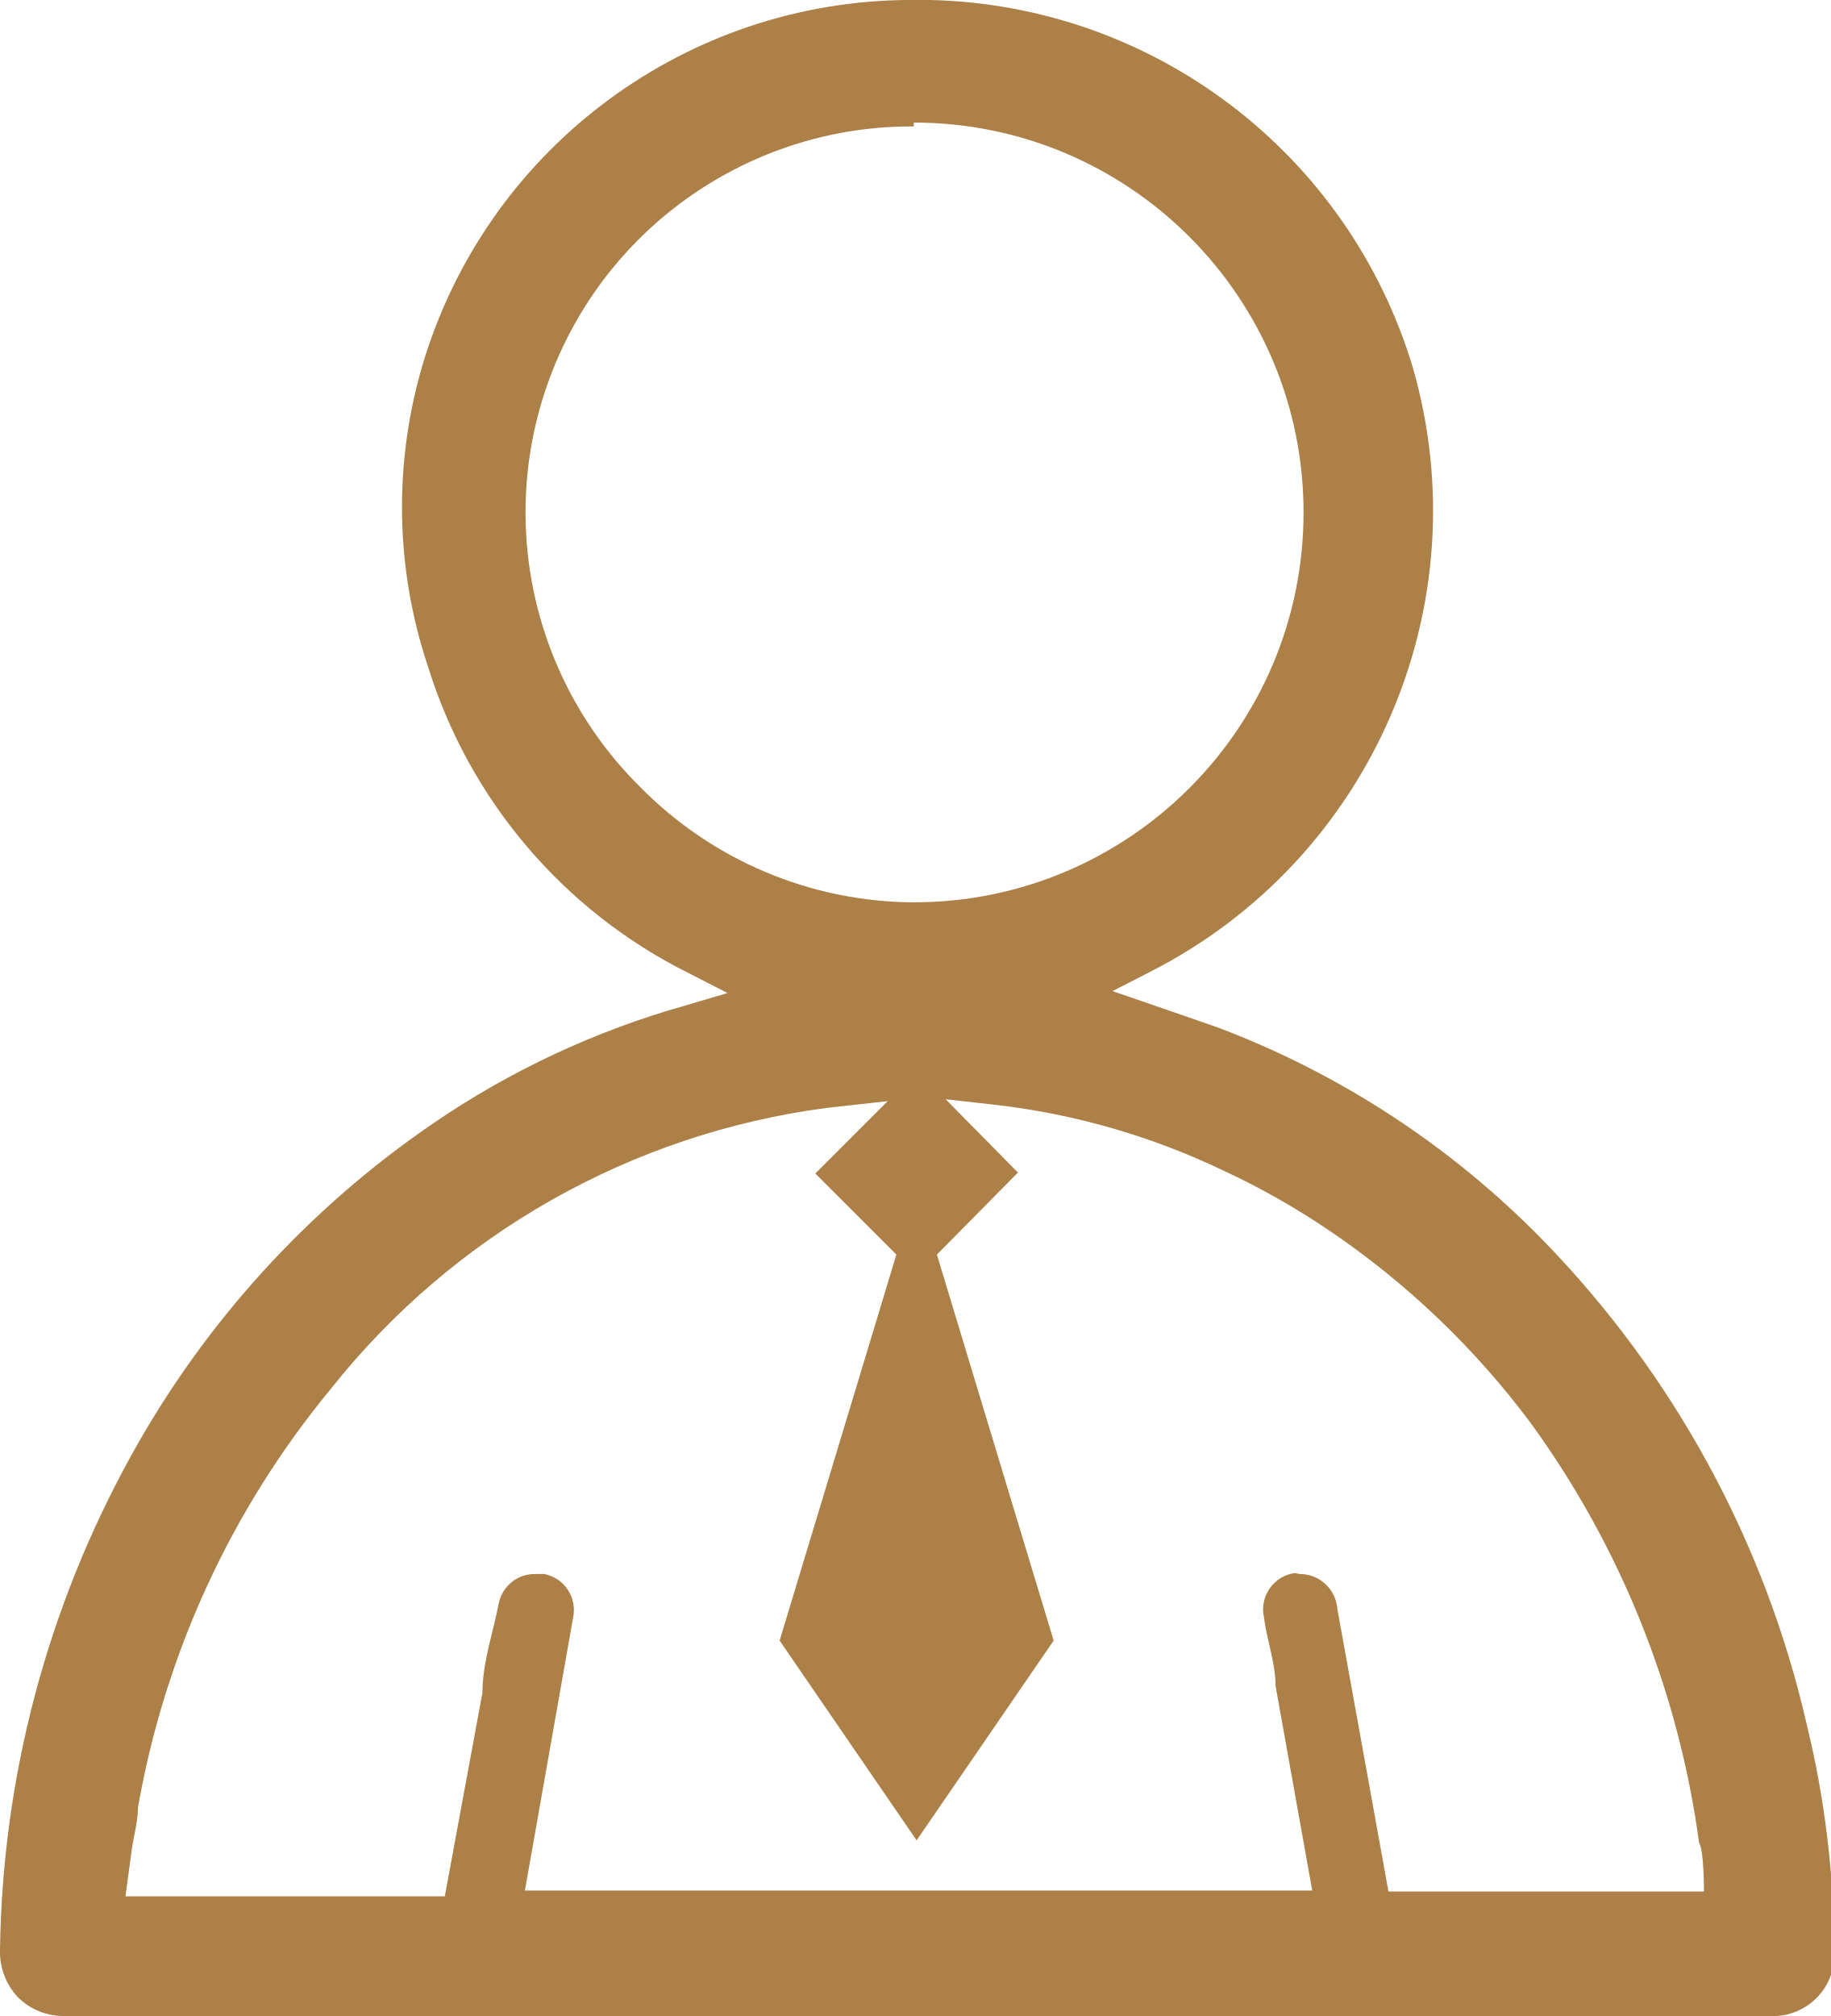
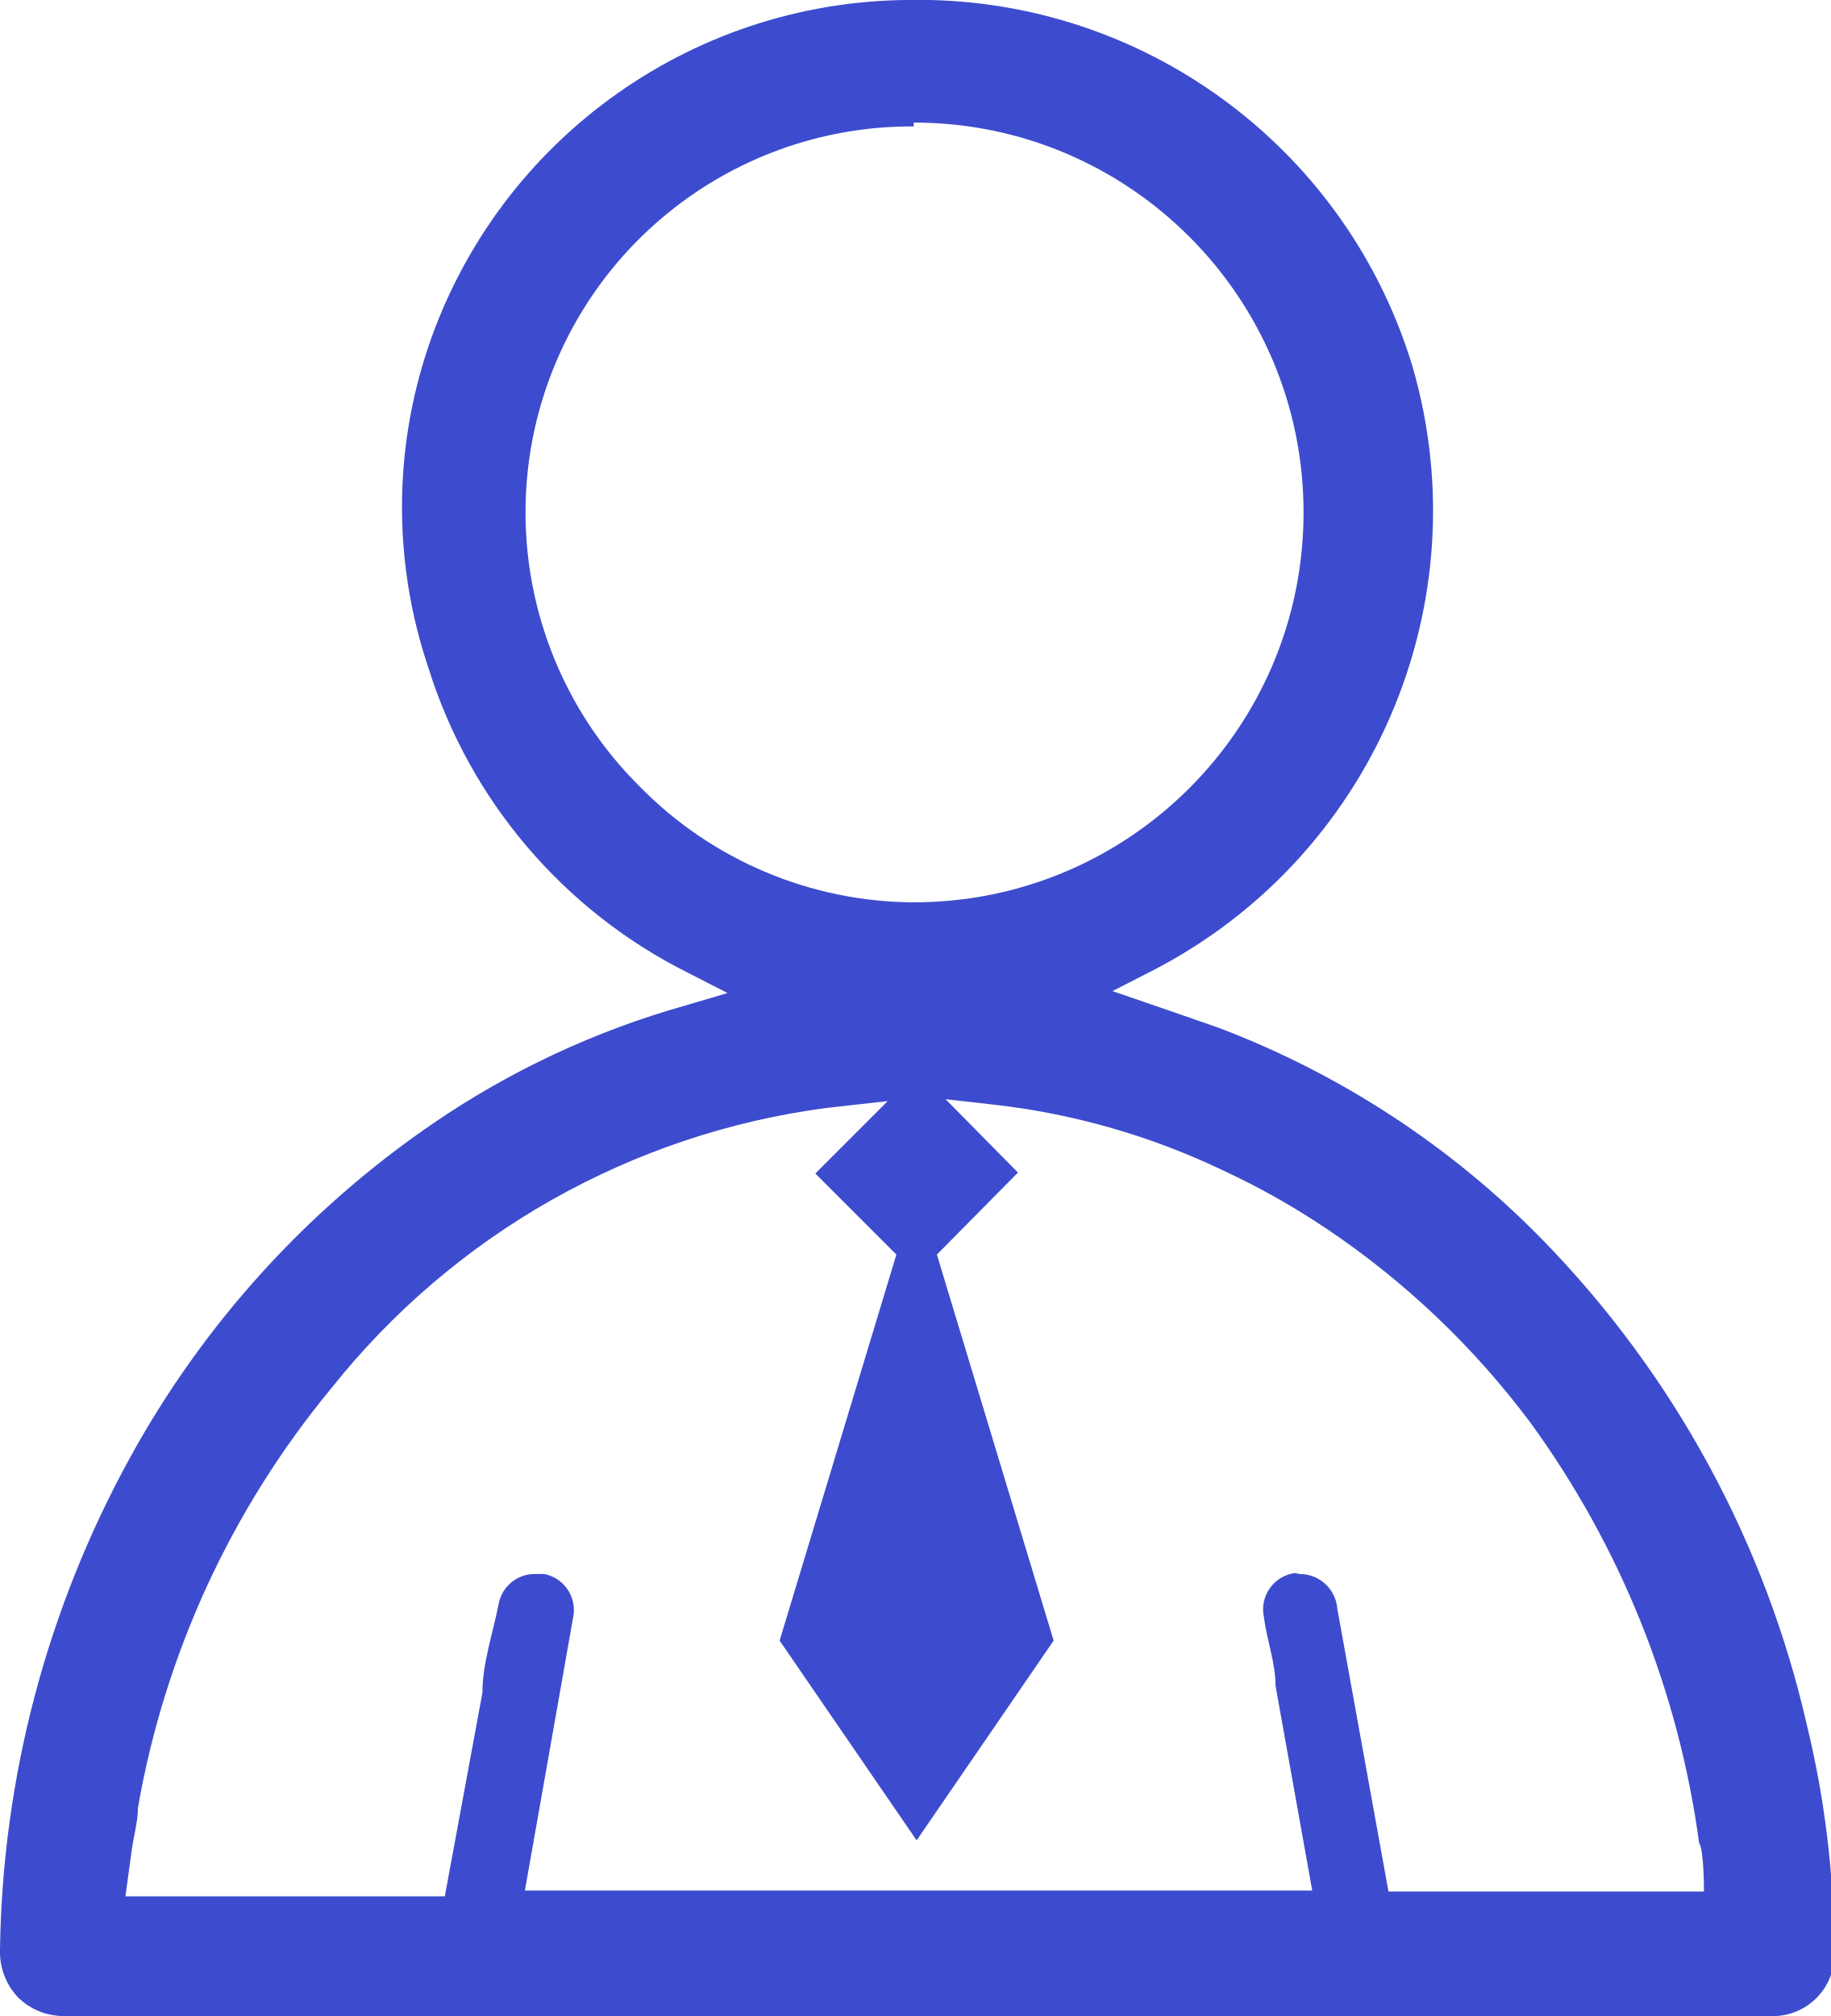
<svg xmlns="http://www.w3.org/2000/svg" viewBox="0 0 18.97 20.89">
  <defs>
-     <style>.cls-1{fill:#ad8047;}</style>
+     <style>.cls-1{fill:#3d4cce;}</style>
  </defs>
  <g id="home">
    <path class="cls-1" d="M.68,20.89a.67.67,0,0,1-.5-.2A.69.69,0,0,1,0,20.2a10.89,10.89,0,0,1,1.35-5.1,10.05,10.05,0,0,1,3.14-3.46A8.9,8.9,0,0,1,7.1,10.42l.44-.13-.41-.21A5.3,5.3,0,0,1,4.44,6.92a5.2,5.2,0,0,1,0-3.33A5.29,5.29,0,0,1,9.52,0h.12a5.35,5.35,0,0,1,5,3.8,5.36,5.36,0,0,1-2.72,6.27l-.39.2.64.22.46.16a9.31,9.31,0,0,1,3.35,2.19,10.57,10.57,0,0,1,2.75,5.05,10,10,0,0,1,.28,2.3.64.64,0,0,1-.68.7Zm12.79-4.58a.39.39,0,0,1,.39.36l.53,2.93h3.27s0-.44-.05-.5a9.58,9.58,0,0,0-1.75-4.36,8.66,8.66,0,0,0-2.1-2,7.84,7.84,0,0,0-1.08-.61,7.43,7.43,0,0,0-2.35-.68l-.53-.06.75.76L9.71,13l1.21,4L9.5,19.07,8.08,17l1.21-4-.84-.84.75-.75-.63.07a7.87,7.87,0,0,0-5.14,2.91,9.34,9.34,0,0,0-2,4.34c0,.15-.05.31-.07.48l-.06.44H4.61L5,17.54c0-.31.11-.62.17-.93a.38.38,0,0,1,.38-.3h.09a.38.38,0,0,1,.3.45l-.5,2.83h8.16l-.38-2.12c0-.24-.09-.47-.12-.71a.38.38,0,0,1,.32-.46Zm-4-15A4,4,0,0,0,6.63,8.15a4,4,0,0,0,2.84,1.2,4,4,0,0,0,0-8.08Z" />
  </g>
</svg>
